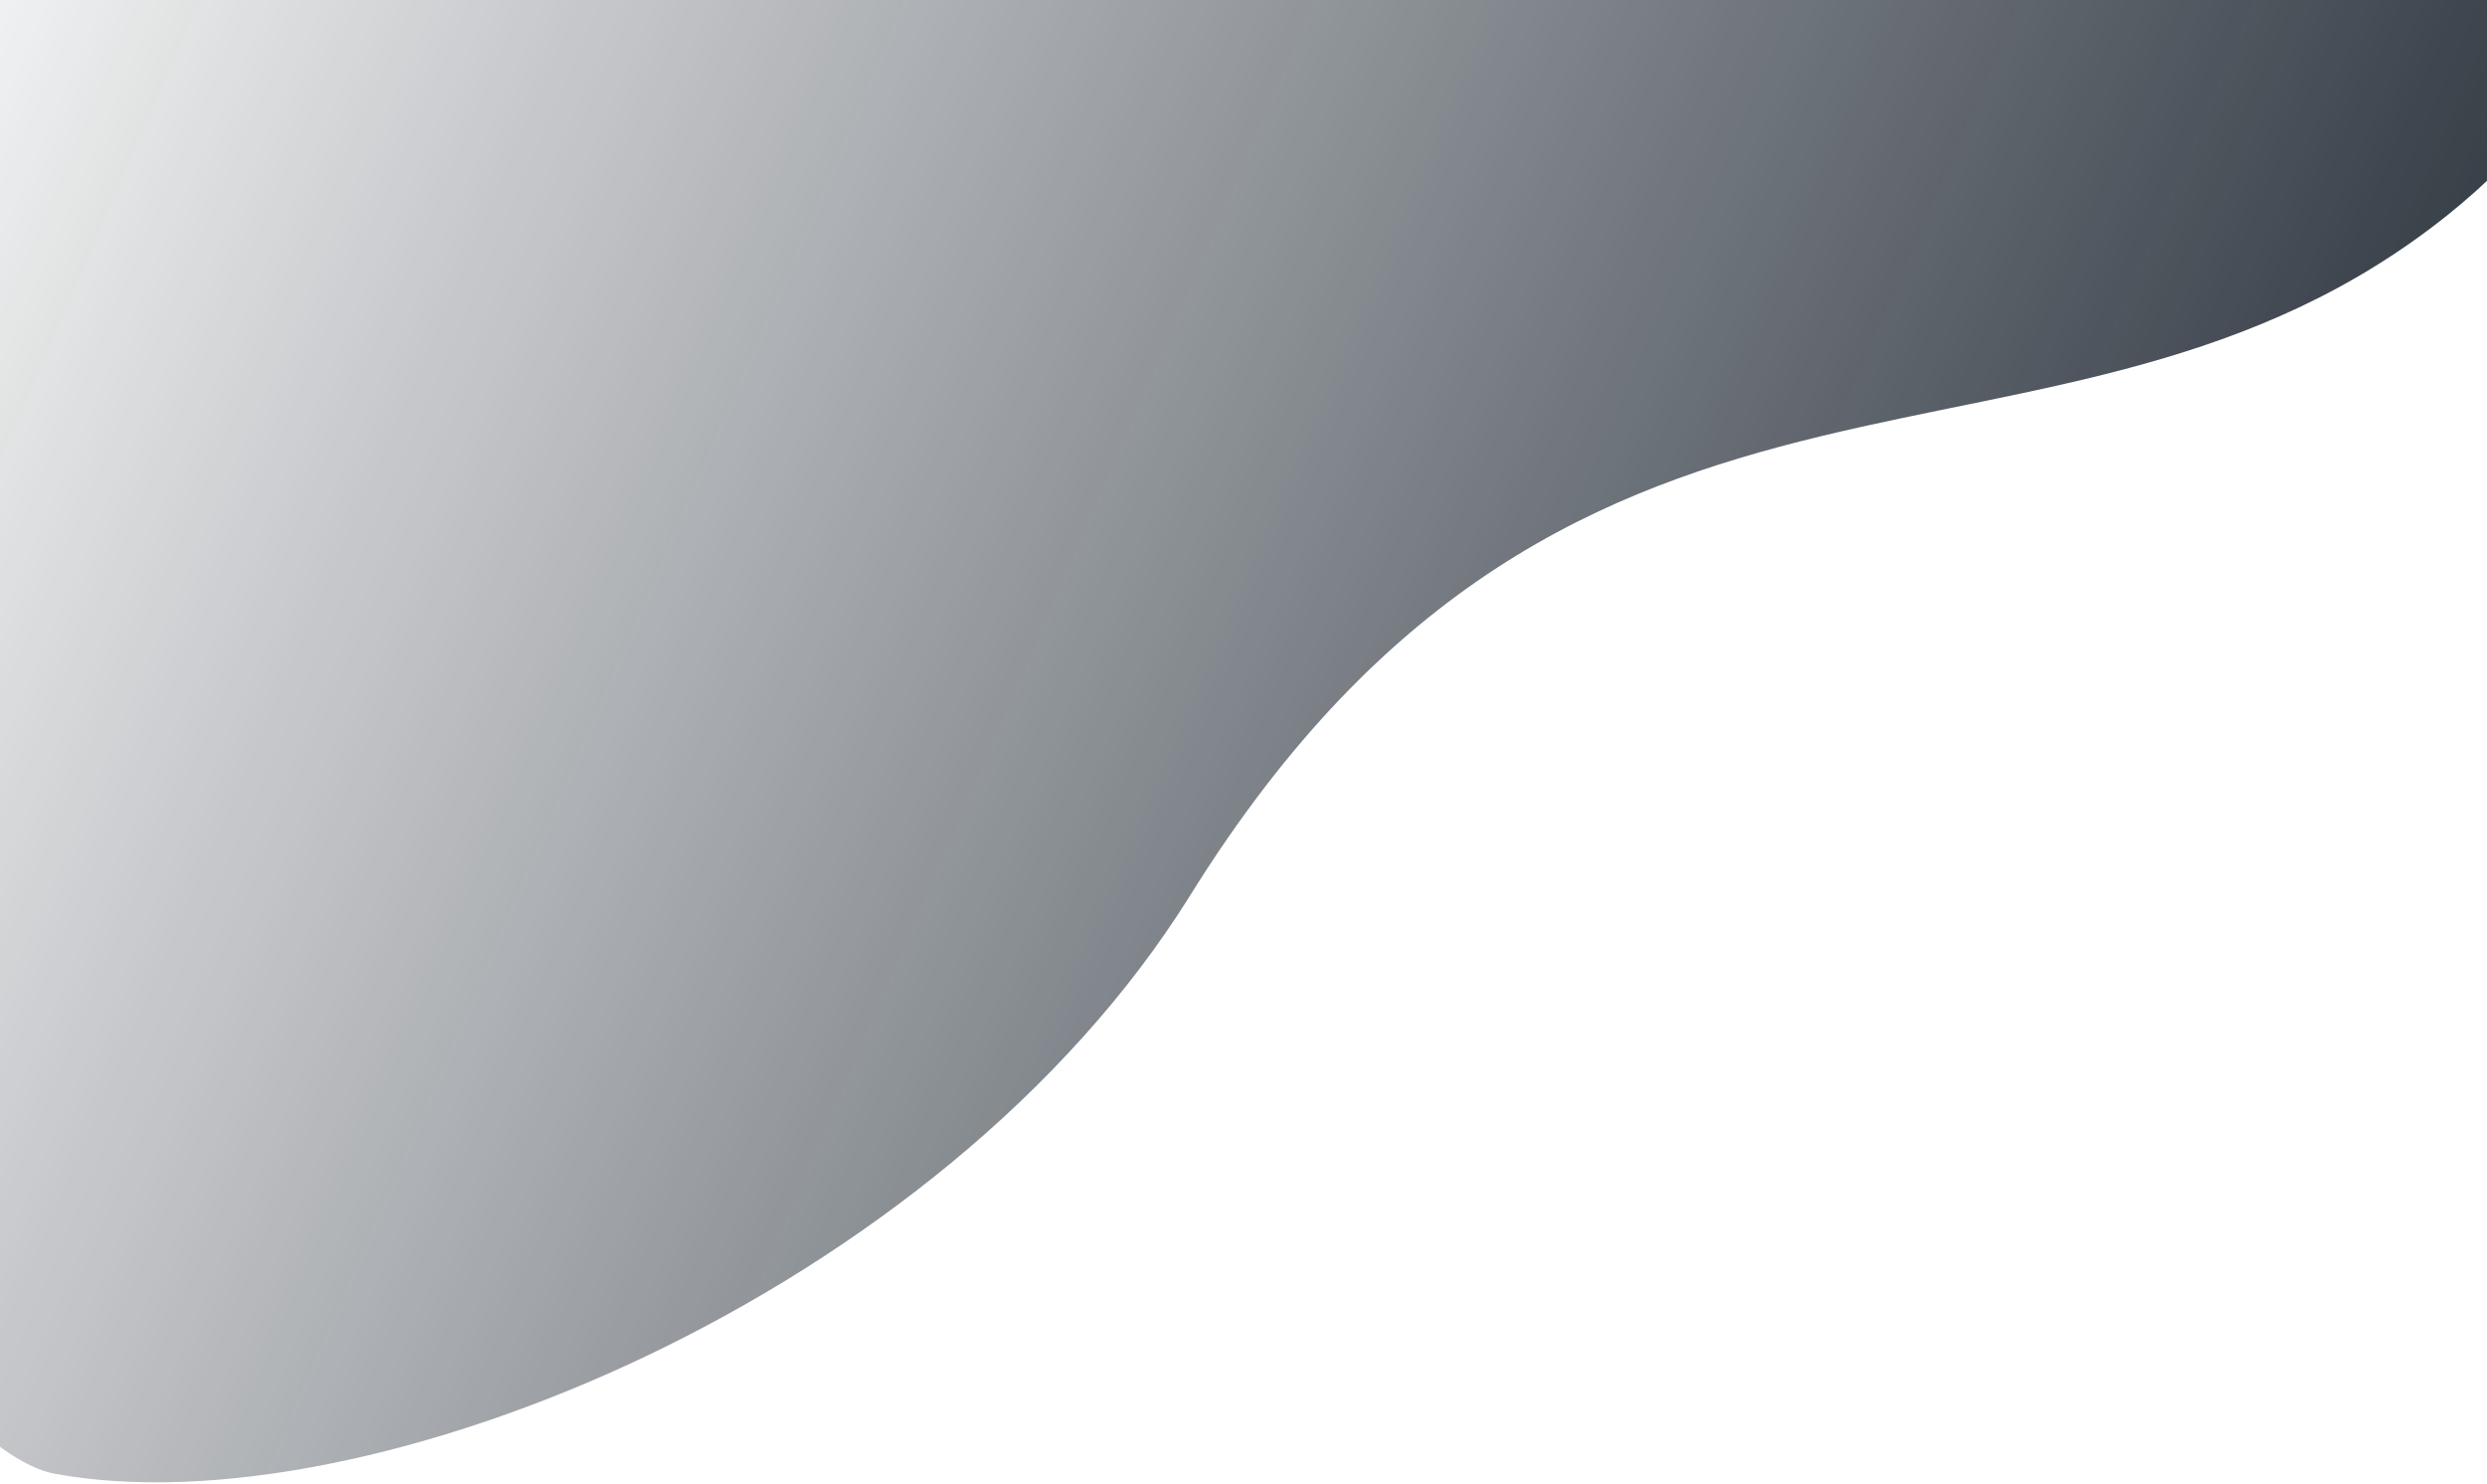
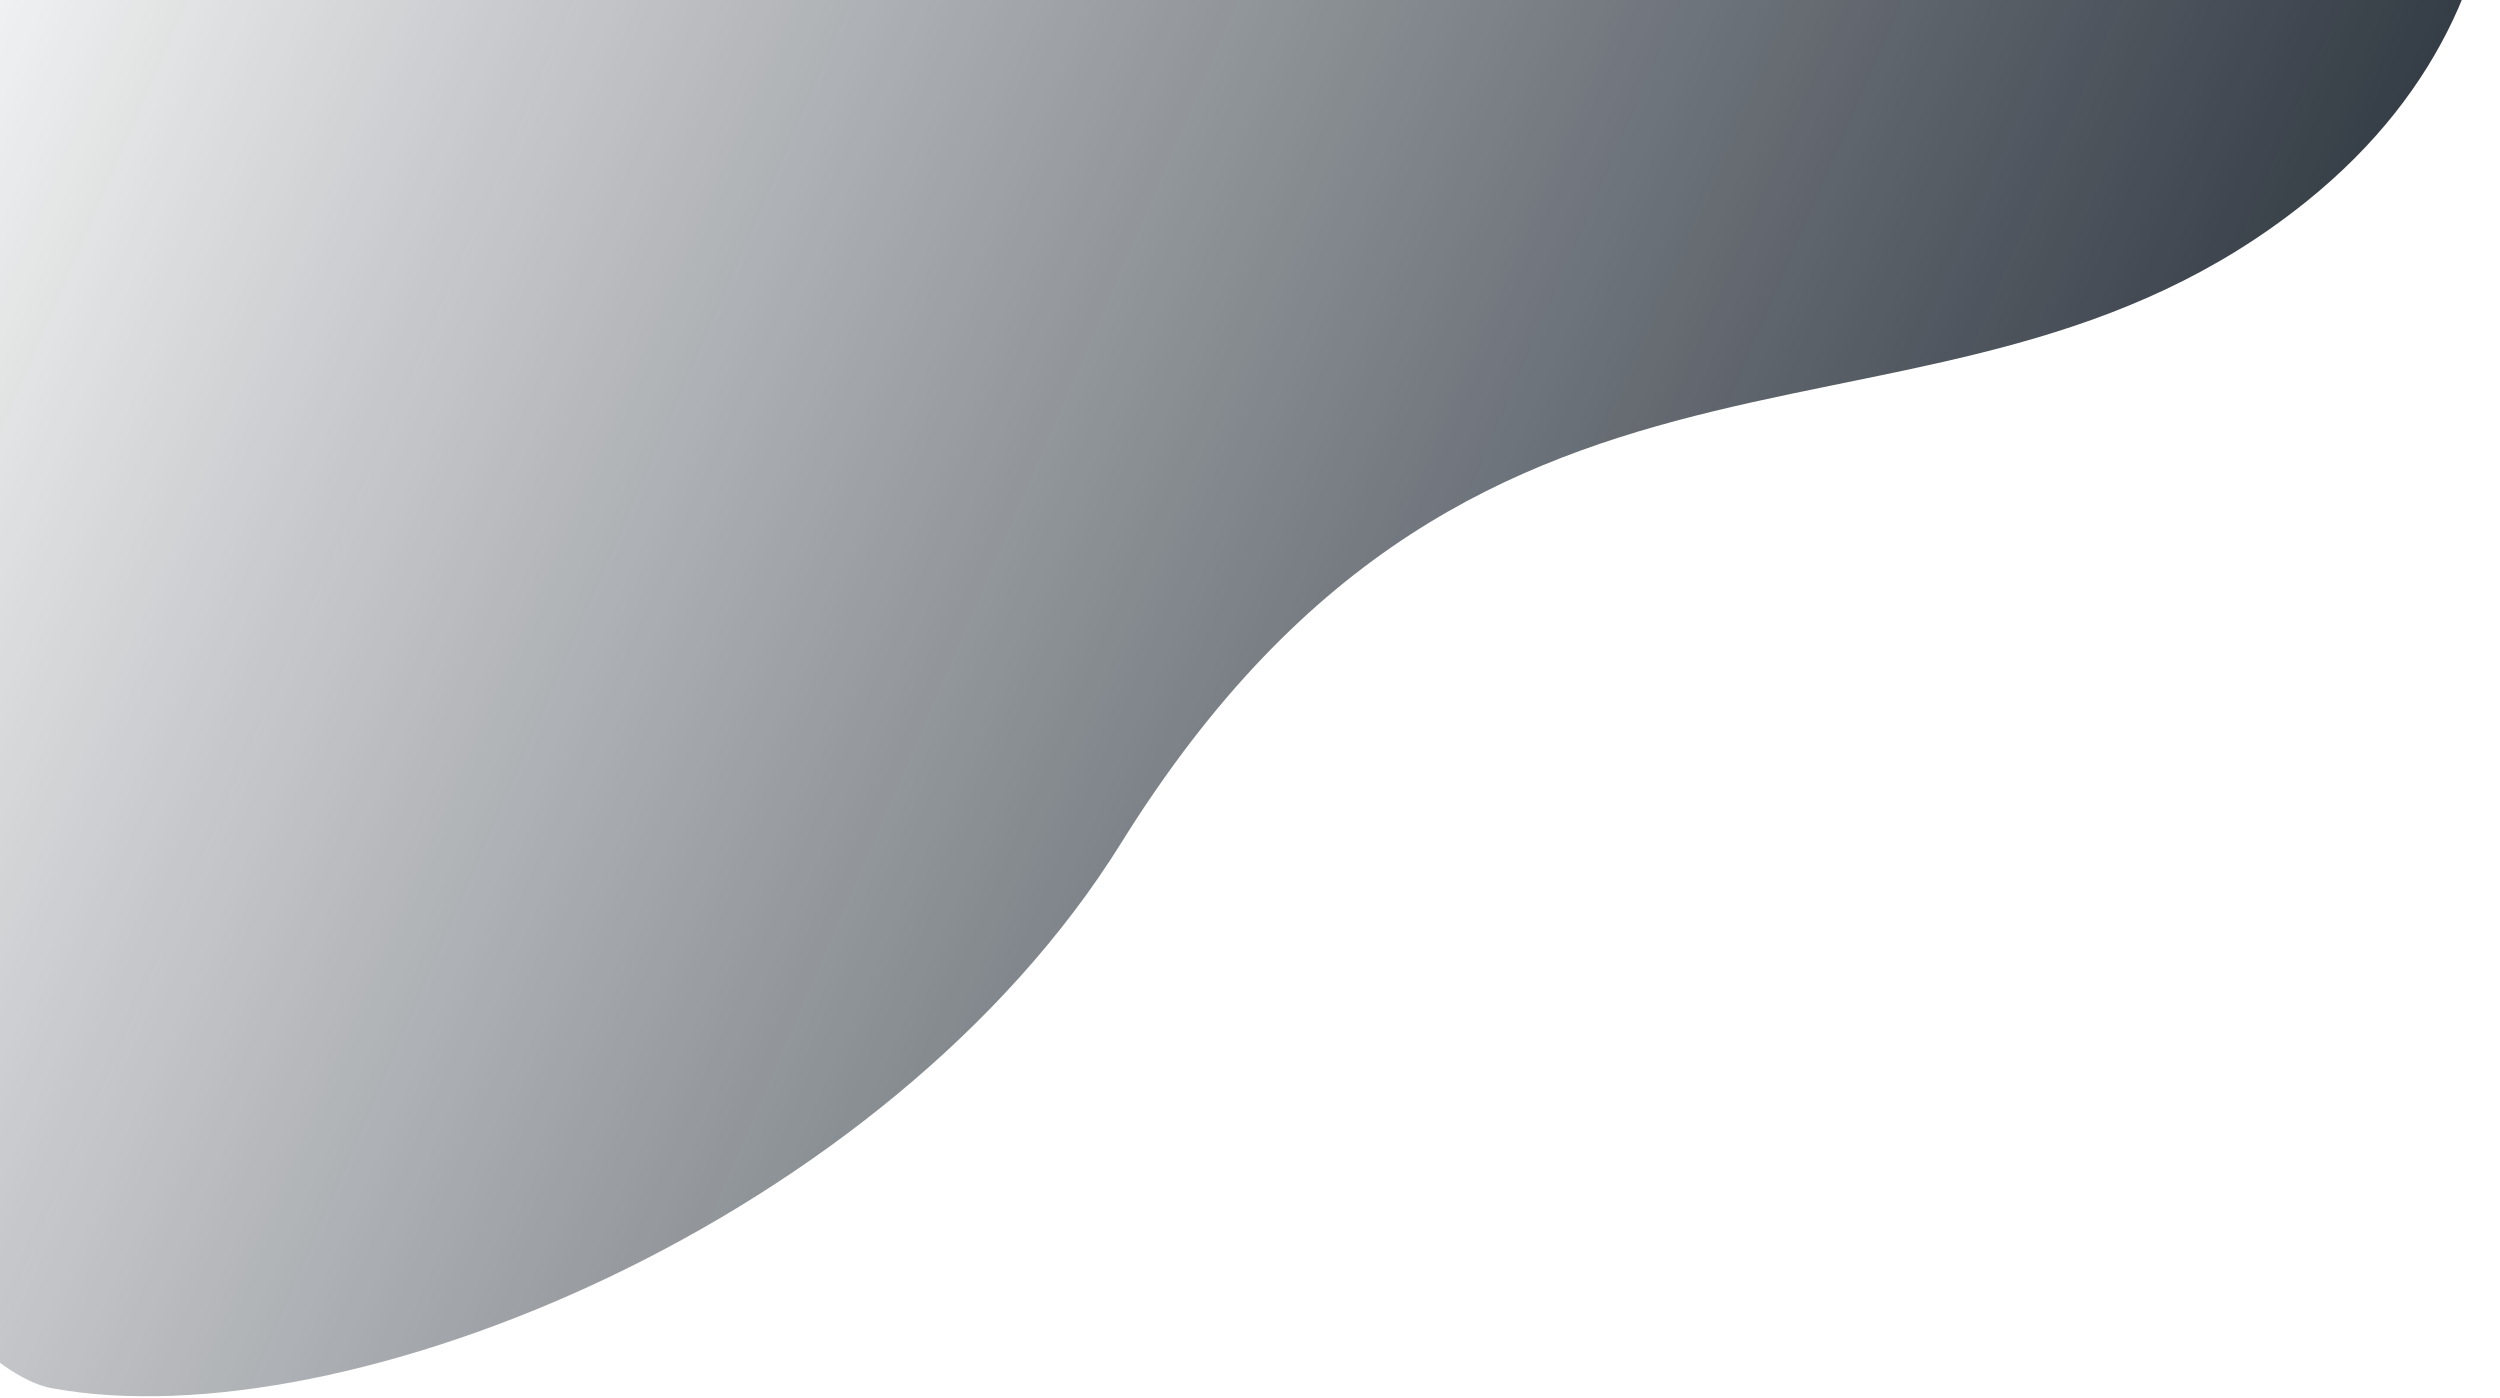
- <svg xmlns="http://www.w3.org/2000/svg" width="1440" height="859" viewBox="0 0 1440 859" fill="none">
-   <path opacity="0.8" d="M1488.99 -296.38C1537.35 -211.171 1589.51 -14.09 1417.9 123.951C1192.4 305.331 915.678 154.479 689.208 518.398C545.294 749.658 213.182 886.722 31.936 853.497C-113.061 826.917 -549.289 -37.386 -78.124 -297.759L1047.05 -797.511L1248.57 -569.008L1449.45 -575.456L1488.99 -296.38Z" fill="url(#paint0_linear_33_347)" />
+ <svg xmlns="http://www.w3.org/2000/svg" width="1537" height="859" viewBox="0 0 1537 859" fill="none">
+   <path opacity="0.8" d="M1488.99 -296.38C1537.35 -211.171 1589.51 -14.09 1417.9 123.951C1192.4 305.331 915.678 154.479 689.208 518.398C545.294 749.658 213.182 886.722 31.936 853.497C-113.061 826.917 -549.289 -37.386 -78.124 -297.759L1047.05 -797.511L1248.57 -569.008L1449.45 -575.456L1488.99 -296.38Z" fill="url(#paint0_linear_1394_432)" />
  <defs>
-     <linearGradient id="paint0_linear_33_347" x1="1336.84" y1="397.955" x2="-36.656" y2="-197.489" gradientUnits="userSpaceOnUse">
+     <linearGradient id="paint0_linear_1394_432" x1="1336.84" y1="397.955" x2="-36.656" y2="-197.489" gradientUnits="userSpaceOnUse">
      <stop stop-color="#020C18" />
      <stop offset="1" stop-color="#020C18" stop-opacity="0" />
    </linearGradient>
  </defs>
</svg>
